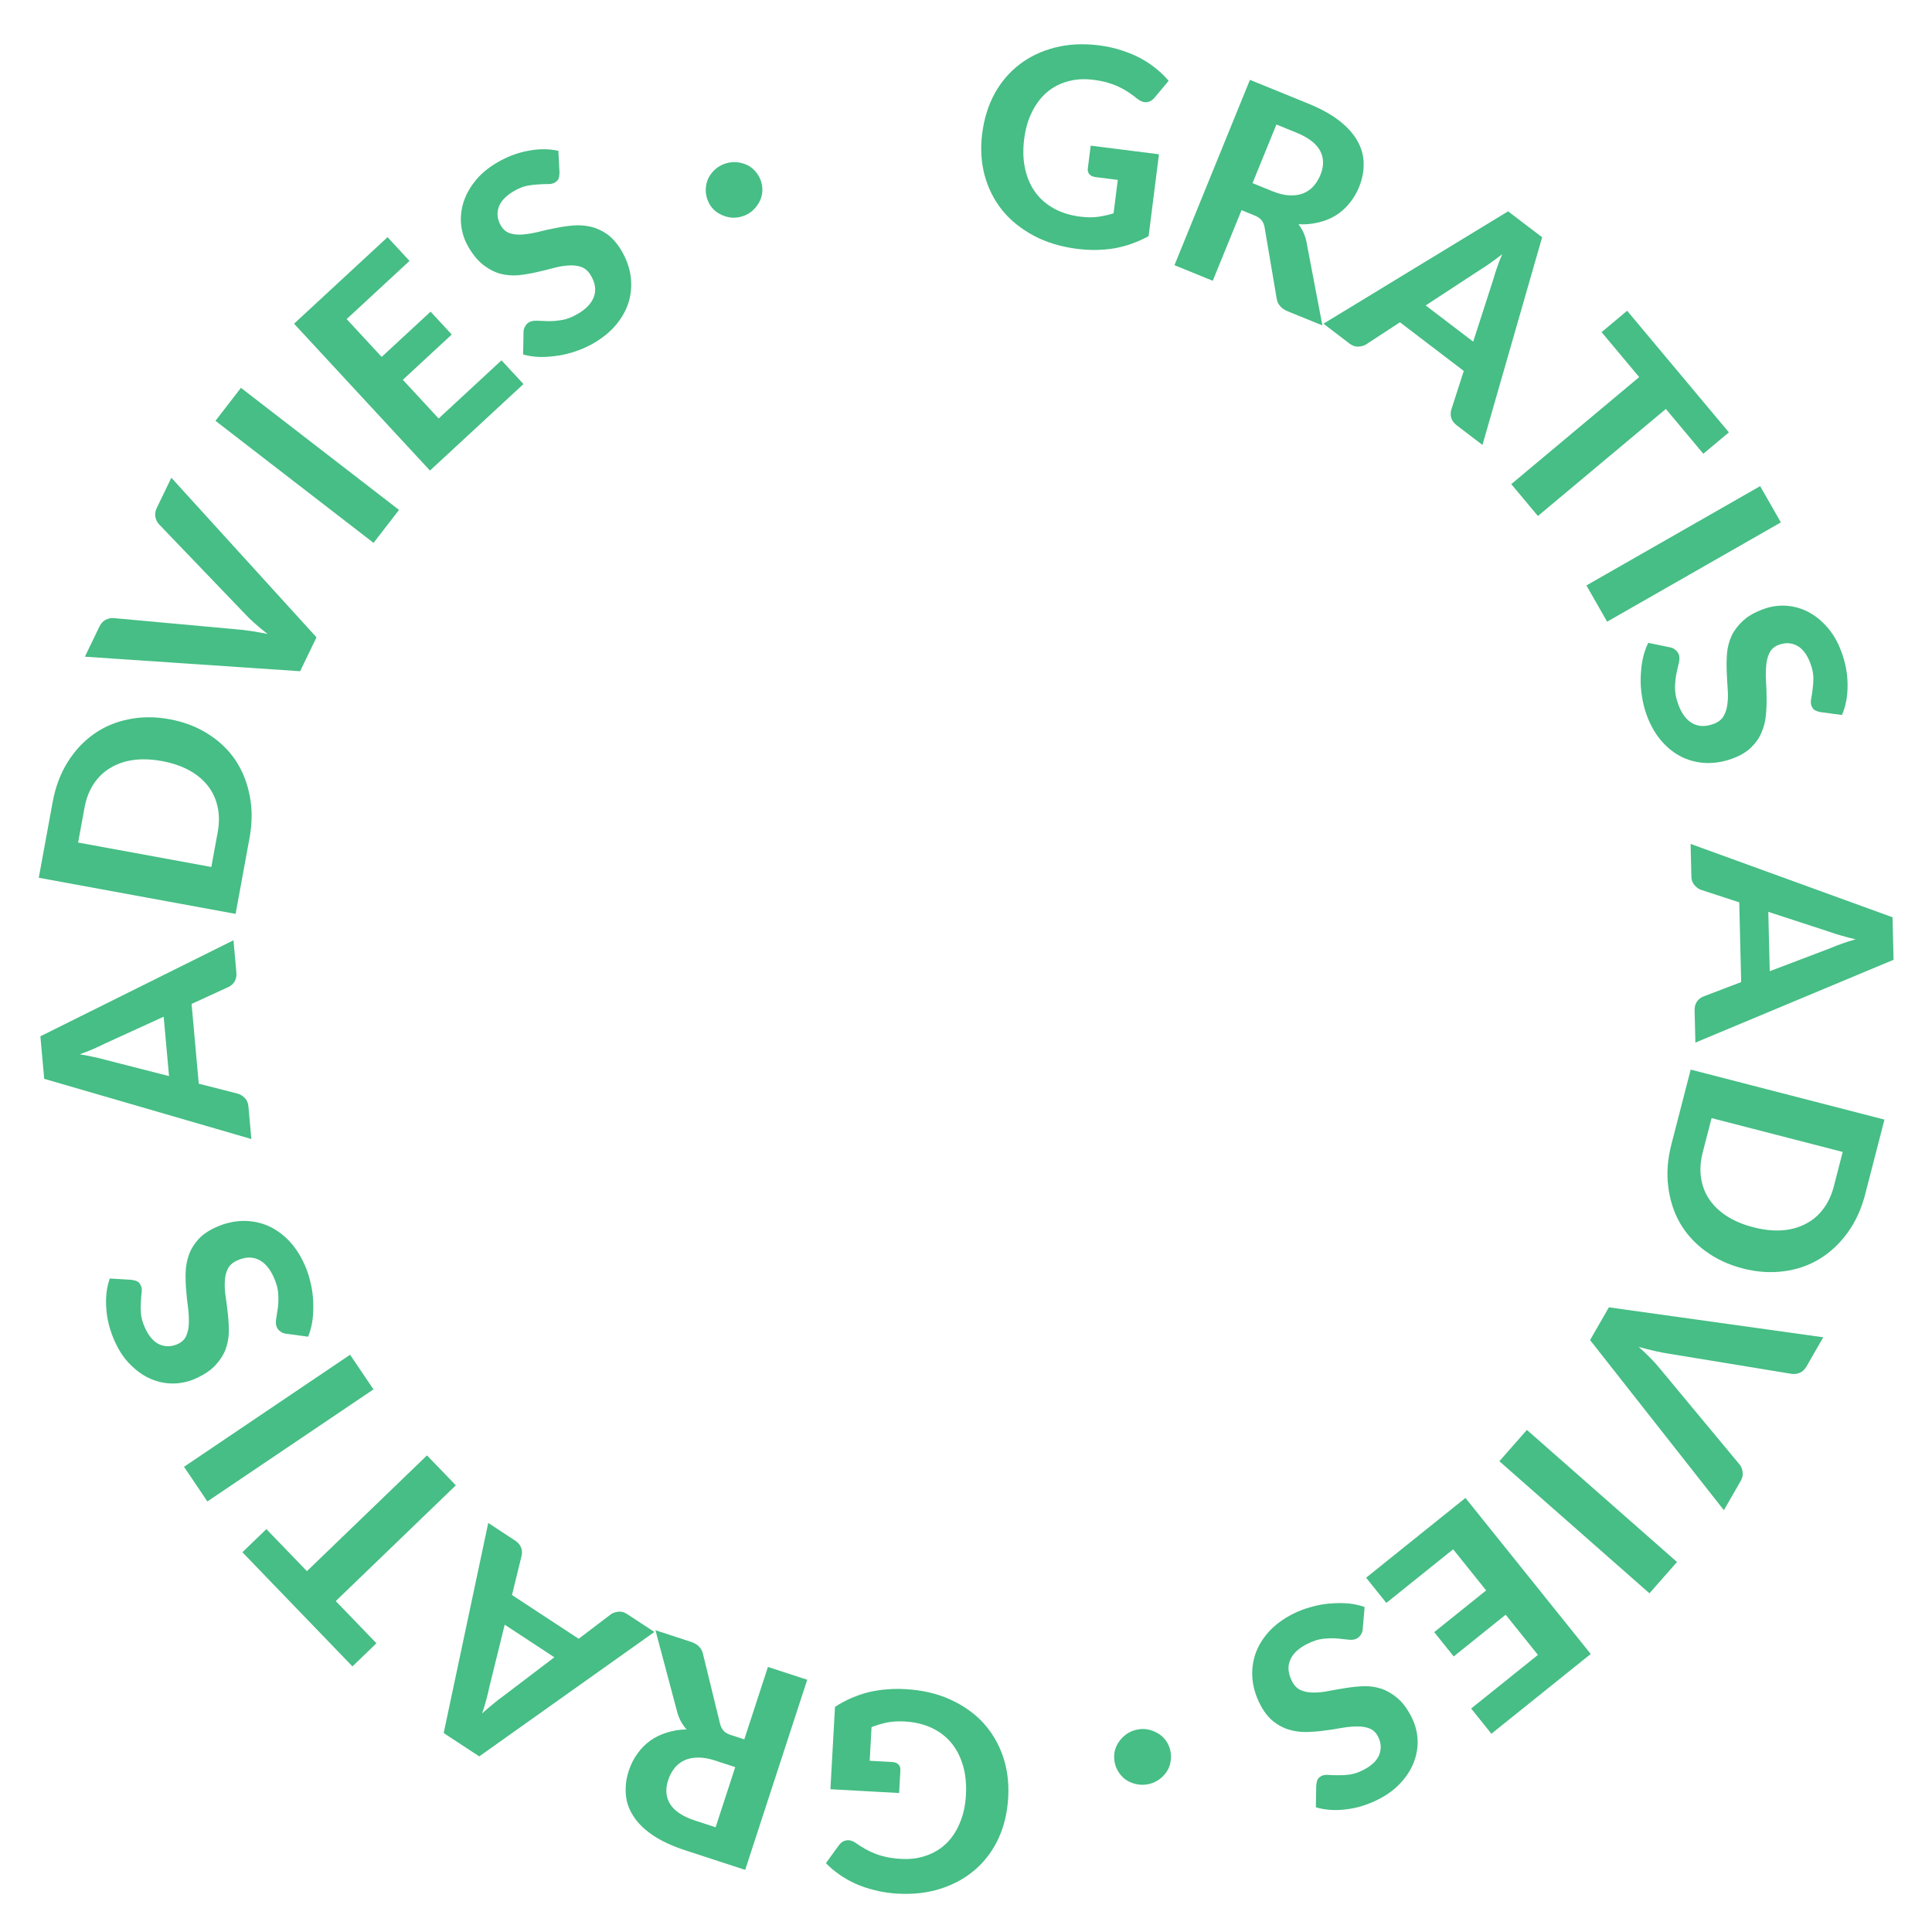
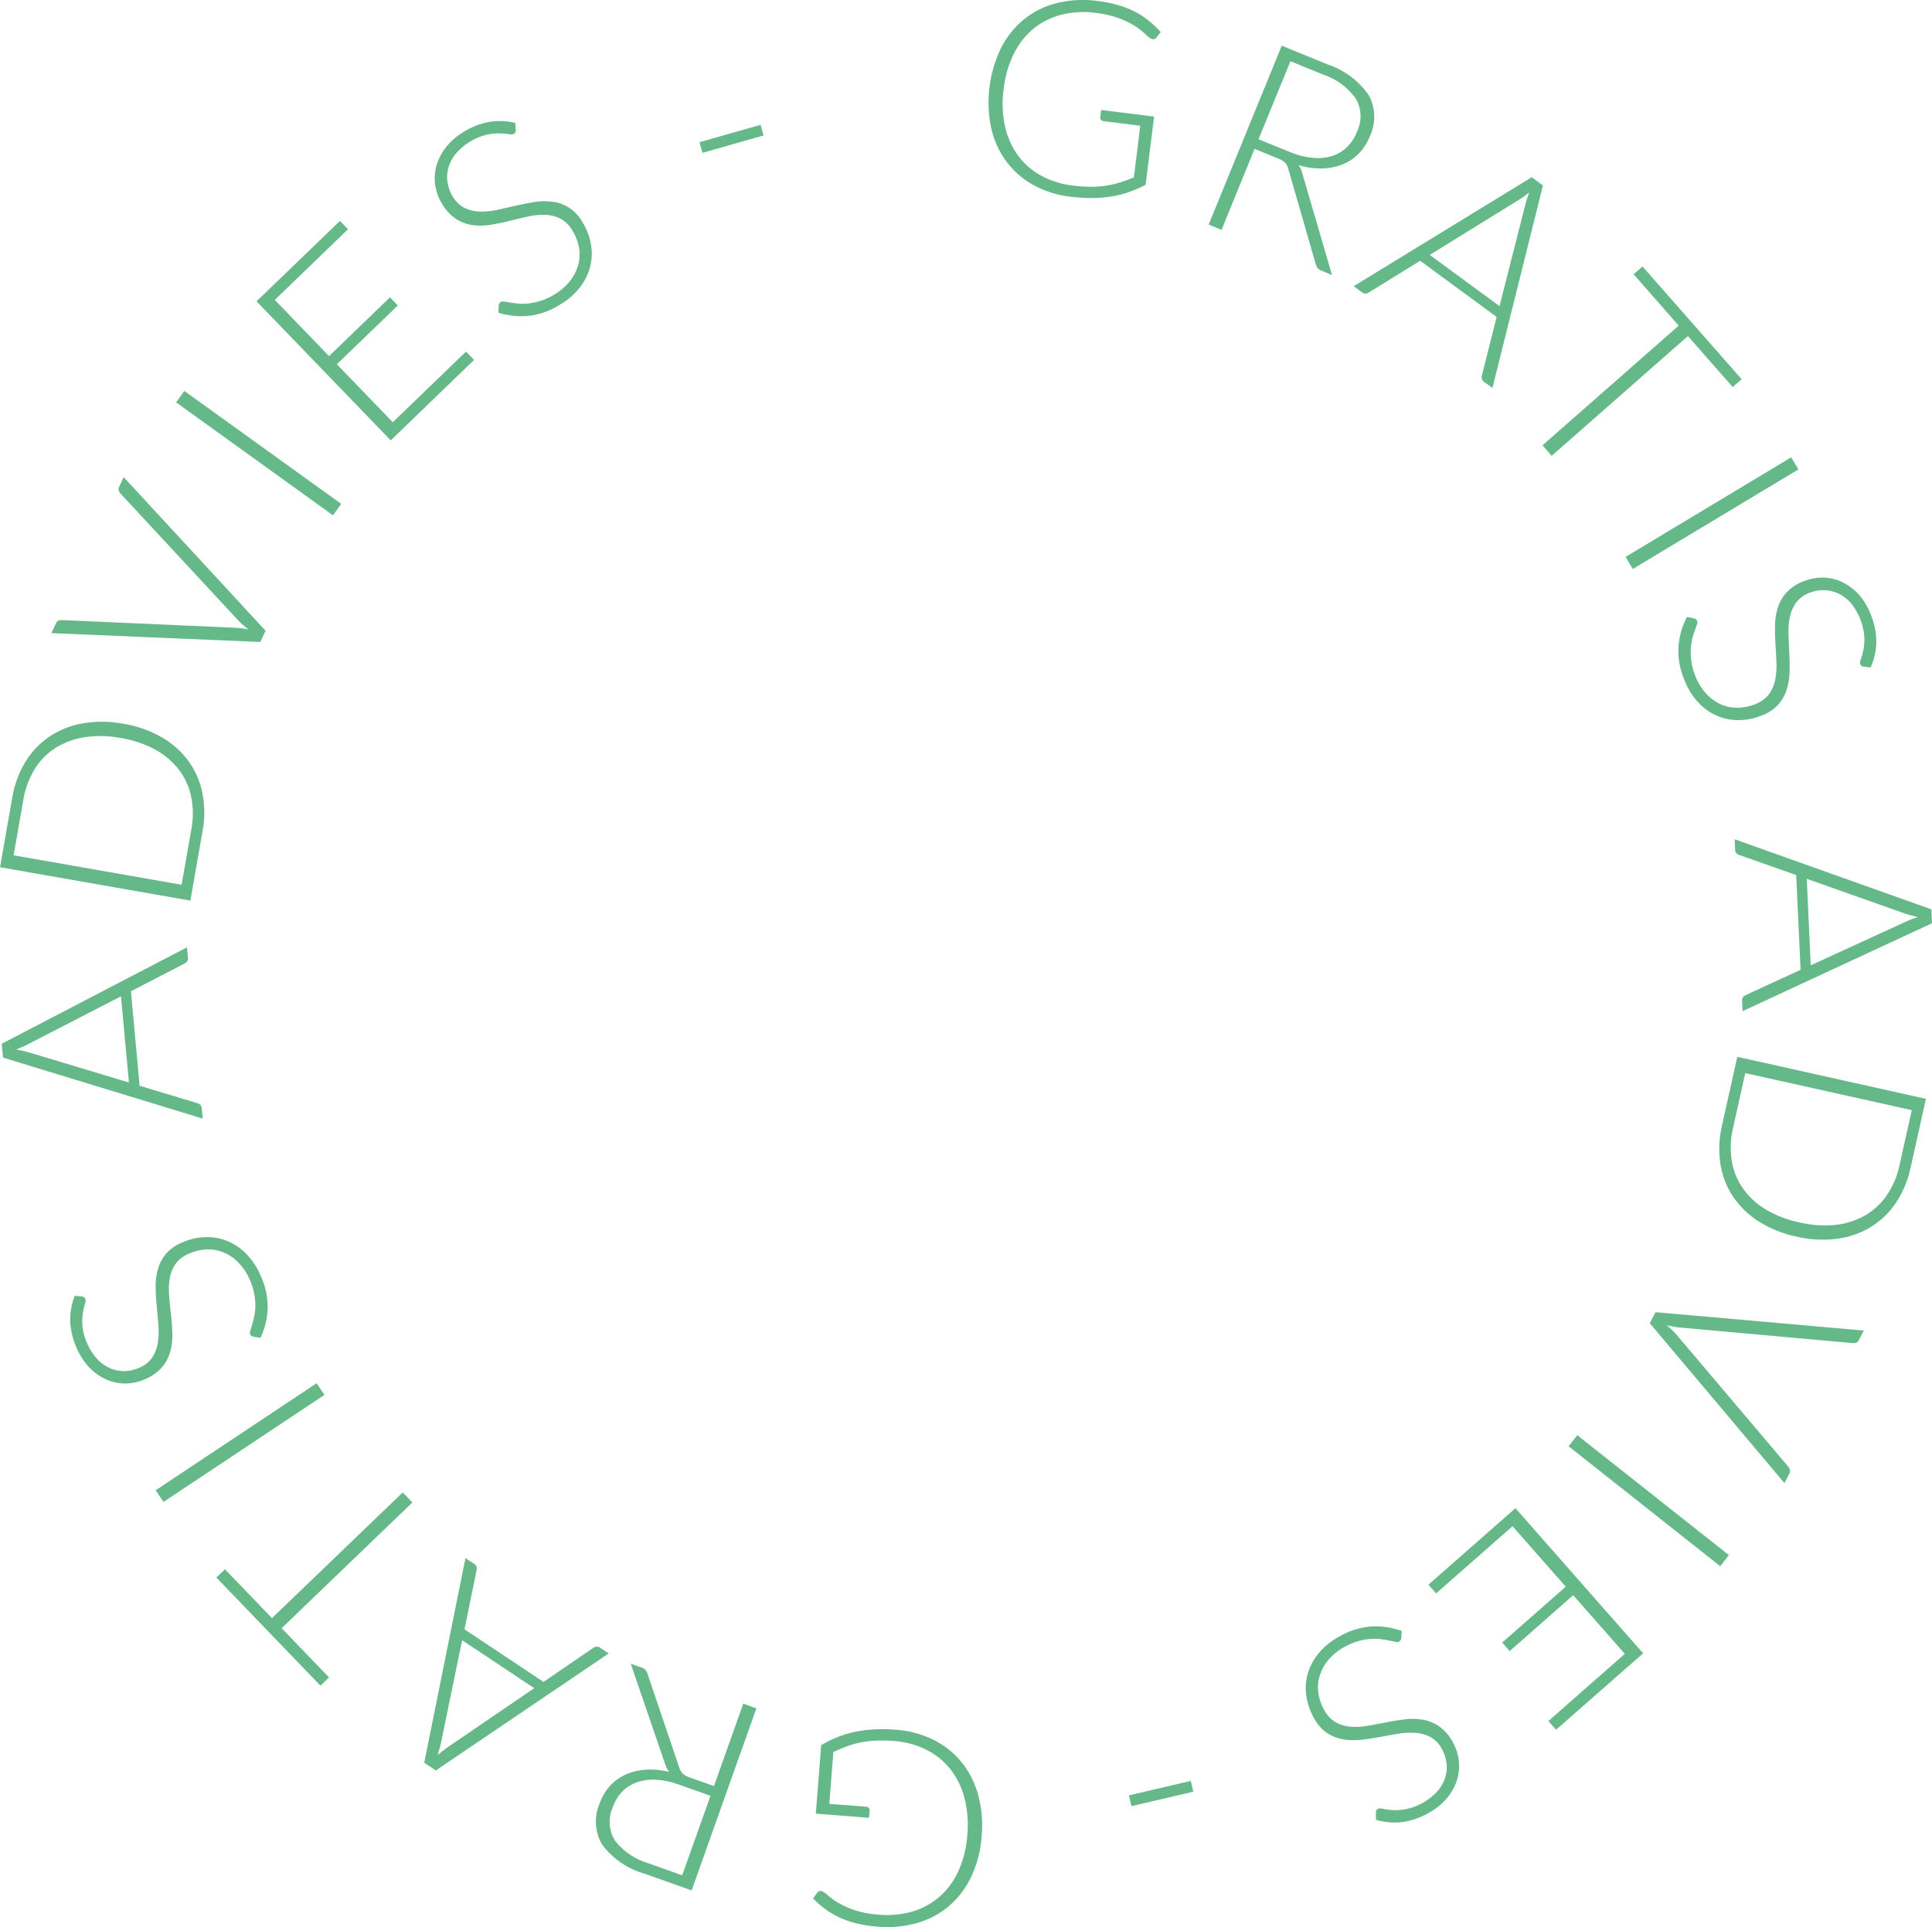
- <svg xmlns="http://www.w3.org/2000/svg" viewBox="0 0 153.97 154.02">
+ <svg xmlns="http://www.w3.org/2000/svg" width="124.061" height="123.758" viewBox="0 0 124.061 123.758">
  <defs>
-     <style>.cls-1{font-size:22px;fill:#46be85;font-family:Lato-Black, Lato;font-weight:800;}</style>
+     <style>.a{fill:#65b888;}</style>
  </defs>
-   <g id="Layer_2" data-name="Layer 2">
-     <g id="Layer_1-2" data-name="Layer 1">
-       <text class="cls-1" transform="translate(76.57 18.49) rotate(7.2)">G</text>
-       <text class="cls-1" transform="translate(92.08 20.51) rotate(22.16)">R</text>
-       <text class="cls-1" transform="matrix(0.8, 0.61, -0.61, 0.8, 105.67, 25.93)">A</text>
-       <text class="cls-1" transform="translate(117.27 34.76) rotate(50.08)">T</text>
-       <text class="cls-1" transform="translate(125.64 45.22) rotate(60.25)">I</text>
-       <text class="cls-1" transform="translate(129.45 51.51) rotate(69.93)">S</text>
-       <text class="cls-1" transform="translate(133.36 63.11) rotate(78.3)"> </text>
-       <text class="cls-1" transform="translate(134.78 67.48) rotate(88.62)">A</text>
-       <text class="cls-1" transform="translate(135.2 83.65) rotate(104.47)">D</text>
-       <text class="cls-1" transform="matrix(-0.5, 0.87, -0.87, -0.5, 131.37, 98.81)">V</text>
-       <text class="cls-1" transform="matrix(-0.66, 0.75, -0.75, -0.66, 122.83, 112.74)">I</text>
-       <text class="cls-1" transform="translate(118.13 118.37) rotate(141.24)">E</text>
-       <text class="cls-1" transform="matrix(-0.89, 0.45, -0.45, -0.89, 108.3, 126.21)">S</text>
-       <text class="cls-1" transform="translate(97.19 131.44) rotate(161.75)"> </text>
-       <text class="cls-1" transform="matrix(-0.98, 0.22, -0.22, -0.98, 92.67, 132.96)">·</text>
-       <text class="cls-1" transform="translate(86.04 134.35) rotate(173.21)"> </text>
-       <text class="cls-1" transform="translate(81.55 135.35) rotate(-176.83)">G</text>
-       <text class="cls-1" transform="matrix(-0.95, -0.31, 0.31, -0.95, 65.94, 134.43)">R</text>
-       <text class="cls-1" transform="translate(52 129.99) rotate(-146.73)">A</text>
-       <text class="cls-1" transform="translate(39.81 122.01) rotate(-133.95)">T</text>
-       <text class="cls-1" transform="matrix(-0.56, -0.83, 0.83, -0.56, 30.71, 112.15)">I</text>
-       <text class="cls-1" transform="translate(26.49 106.16) rotate(-114.15)">S</text>
-       <text class="cls-1" transform="translate(21.75 94.85) rotate(-105.77)"> </text>
-       <text class="cls-1" transform="matrix(-0.09, -1, 1, -0.09, 20.02, 90.6)">A</text>
-       <text class="cls-1" transform="translate(18.48 74.5) rotate(-79.6)">D</text>
-       <text class="cls-1" transform="translate(21.22 59.11) rotate(-64.21)">V</text>
-       <text class="cls-1" transform="matrix(0.61, -0.79, 0.79, 0.61, 28.76, 44.6)">I</text>
-       <text class="cls-1" transform="translate(33.05 38.65) rotate(-42.78)">E</text>
-       <text class="cls-1" transform="translate(42.32 30.13) rotate(-30.68)">S</text>
-       <text class="cls-1" transform="matrix(0.92, -0.38, 0.38, 0.92, 53.01, 24.15)"> </text>
-       <text class="cls-1" transform="translate(57.43 22.3) rotate(-16.57)">·</text>
-       <text class="cls-1" transform="translate(63.93 20.45) rotate(-10.85)"> </text>
-     </g>
+   <g transform="translate(0)">
+     <path class="a" d="M294.67,1962.739a9.171,9.171,0,0,0,1.165.08,6.178,6.178,0,0,0,1-.076,6,6,0,0,0,.893-.21q.427-.138.865-.319L299,1958.9l-2.368-.3a.214.214,0,0,1-.152-.08.186.186,0,0,1-.051-.148l.062-.487,3.4.425-.544,4.377a7.983,7.983,0,0,1-1.031.456,6.407,6.407,0,0,1-1.115.29,8.649,8.649,0,0,1-1.251.109,10.65,10.65,0,0,1-1.438-.088,6.466,6.466,0,0,1-2.376-.75,5.4,5.4,0,0,1-1.729-1.507,5.749,5.749,0,0,1-.976-2.142,8,8,0,0,1,.647-5.182,5.685,5.685,0,0,1,1.481-1.83,5.485,5.485,0,0,1,2.1-1.027,7.043,7.043,0,0,1,2.619-.131,8.622,8.622,0,0,1,1.29.259,6.012,6.012,0,0,1,1.074.421,5.283,5.283,0,0,1,.9.581,6.368,6.368,0,0,1,.776.737l-.285.355a.241.241,0,0,1-.234.1.3.3,0,0,1-.142-.052,1.819,1.819,0,0,1-.349-.291,4.288,4.288,0,0,0-.62-.486,5.965,5.965,0,0,0-1.011-.5,6.276,6.276,0,0,0-1.52-.357,5.848,5.848,0,0,0-2.214.113,4.638,4.638,0,0,0-1.787.891,4.88,4.88,0,0,0-1.269,1.609,6.807,6.807,0,0,0-.657,2.259,6.9,6.9,0,0,0,.082,2.39,5.039,5.039,0,0,0,.828,1.882,4.529,4.529,0,0,0,1.483,1.3A5.5,5.5,0,0,0,294.67,1962.739Z" transform="translate(-225.782 -1950.822)" />
+     <path class="a" d="M299.46,1958.957l-2.12,5.2-.828-.339,4.693-11.488,2.929,1.2a5.183,5.183,0,0,1,2.658,1.982,2.9,2.9,0,0,1,.062,2.654,3.281,3.281,0,0,1-.719,1.109,3.015,3.015,0,0,1-1.043.686,3.785,3.785,0,0,1-1.3.256,4.967,4.967,0,0,1-1.5-.209,1.474,1.474,0,0,1,.216.468l1.924,6.583-.721-.3a.484.484,0,0,1-.2-.14.611.611,0,0,1-.117-.236l-1.775-6.163a.866.866,0,0,0-.193-.372,1.369,1.369,0,0,0-.462-.275Zm.253-.617,2,.814a5.052,5.052,0,0,0,1.442.376,3.2,3.2,0,0,0,1.237-.1,2.475,2.475,0,0,0,.973-.559,2.806,2.806,0,0,0,.661-.99,2.285,2.285,0,0,0-.062-2.148,4.2,4.2,0,0,0-2.1-1.547l-2.1-.859Z" transform="translate(-218.899 -1949.396)" />
+     <path class="a" d="M310.2,1970.2l-.557-.409a.306.306,0,0,1-.123-.172.427.427,0,0,1,0-.21l.951-3.771-4.913-3.608-3.307,2.044a.364.364,0,0,1-.2.061.329.329,0,0,1-.212-.066l-.55-.405,11.436-7,.719.53Zm-4.026-8.546,4.482,3.288,1.666-6.554c.025-.1.06-.219.1-.345s.088-.257.137-.393c-.115.09-.228.172-.335.25s-.209.144-.3.2Z" transform="translate(-214.366 -1945.282)" />
+     <path class="a" d="M320.3,1966.844l-.573.5-2.877-3.272-8.747,7.69-.59-.673,8.745-7.688-2.894-3.3.573-.5Z" transform="translate(-208.463 -1942.487)" />
+     <path class="a" d="M310.712,1973.063l-.464-.774,10.633-6.395.466.774Z" transform="translate(-205.865 -1936.52)" />
+     <path class="a" d="M323.891,1975.58a.251.251,0,0,1-.222-.158.521.521,0,0,1,.045-.335,3.759,3.759,0,0,0,.158-.584,3.858,3.858,0,0,0,.06-.85,3.922,3.922,0,0,0-.869-2.163,2.5,2.5,0,0,0-.8-.612,2.233,2.233,0,0,0-.912-.213,2.441,2.441,0,0,0-.924.164,1.925,1.925,0,0,0-.875.63,2.42,2.42,0,0,0-.4.914,4.483,4.483,0,0,0-.092,1.1q.018.59.053,1.21t.018,1.222a4.175,4.175,0,0,1-.181,1.14,2.686,2.686,0,0,1-.549.973,2.762,2.762,0,0,1-1.091.711,4,4,0,0,1-1.466.285,3.436,3.436,0,0,1-1.4-.291,3.608,3.608,0,0,1-1.2-.869,4.451,4.451,0,0,1-.885-1.464,4.75,4.75,0,0,1-.362-2.126,4.956,4.956,0,0,1,.544-1.878l.45.089a.309.309,0,0,1,.211.182.349.349,0,0,1-.023.226c-.037.1-.08.226-.134.375s-.1.316-.158.513a3.7,3.7,0,0,0-.1.653,4.24,4.24,0,0,0,.029.787,4.126,4.126,0,0,0,.25.932,3.634,3.634,0,0,0,.688,1.148,2.853,2.853,0,0,0,.922.69,2.558,2.558,0,0,0,1.076.236,3.023,3.023,0,0,0,1.134-.214,2,2,0,0,0,.912-.641,2.345,2.345,0,0,0,.407-.918,4.65,4.65,0,0,0,.084-1.1q-.023-.591-.064-1.2t-.031-1.218a3.887,3.887,0,0,1,.181-1.14,2.633,2.633,0,0,1,.569-.981,2.879,2.879,0,0,1,1.142-.731,3.163,3.163,0,0,1,1.2-.216,2.987,2.987,0,0,1,1.2.277,3.482,3.482,0,0,1,1.072.793,4.2,4.2,0,0,1,.8,1.333,4.691,4.691,0,0,1,.343,1.729,4.159,4.159,0,0,1-.368,1.643Z" transform="translate(-204.215 -1932.763)" />
+     <path class="a" d="M314.352,1989.52l-.033-.694a.3.3,0,0,1,.057-.2.429.429,0,0,1,.164-.133l3.535-1.627-.281-6.088-3.668-1.291a.369.369,0,0,1-.172-.115.331.331,0,0,1-.08-.207l-.031-.684,12.629,4.5.043.894Zm4.12-8.5.255,5.556,6.149-2.82c.1-.047.206-.092.331-.138s.255-.1.392-.142c-.14-.036-.277-.069-.4-.1s-.246-.072-.353-.1Z" transform="translate(-202.454 -1924.578)" />
+     <path class="a" d="M318.285,1997.195a7.342,7.342,0,0,1-2.432-.982,5.6,5.6,0,0,1-1.647-1.606,5.246,5.246,0,0,1-.8-2.093,6.513,6.513,0,0,1,.105-2.448l.984-4.416,12.112,2.7-.984,4.416a6.507,6.507,0,0,1-.943,2.261,5.243,5.243,0,0,1-1.614,1.555,5.572,5.572,0,0,1-2.171.756A7.322,7.322,0,0,1,318.285,1997.195Zm.2-.908a6.976,6.976,0,0,0,2.337.155,4.873,4.873,0,0,0,1.9-.618,4.279,4.279,0,0,0,1.388-1.3,5.409,5.409,0,0,0,.8-1.914l.789-3.535-10.694-2.379-.787,3.535a5.448,5.448,0,0,0-.084,2.073,4.339,4.339,0,0,0,.7,1.769,4.845,4.845,0,0,0,1.458,1.362A6.959,6.959,0,0,0,318.488,1996.286Z" transform="translate(-202.936 -1917.775)" />
+     <path class="a" d="M324.788,1995.246l-.329.629a.3.3,0,0,1-.15.148.436.436,0,0,1-.211.031l-11.083-1a5.267,5.267,0,0,1-.889-.153,4.636,4.636,0,0,1,.645.621l7.189,8.492a.45.45,0,0,1,.09.191.3.3,0,0,1-.033.215l-.324.622-8.647-10.267.366-.709Z" transform="translate(-205.107 -1909.79)" />
+     <path class="a" d="M308.371,1998.828l.559-.707,9.735,7.7-.561.709Z" transform="translate(-207.646 -1905.942)" />
+     <path class="a" d="M311.947,2014.755l-.491-.559,4.907-4.315-3.315-3.767-4.081,3.59-.481-.546,4.083-3.591-3.416-3.884-4.907,4.313-.491-.559,5.583-4.911,8.2,9.321Z" transform="translate(-212.027 -1903.661)" />
+     <path class="a" d="M304.215,2016.384a.245.245,0,0,1,.129-.24.49.49,0,0,1,.337,0,3.744,3.744,0,0,0,.6.08,3.859,3.859,0,0,0,.852-.055,3.84,3.84,0,0,0,2.029-1.148,2.5,2.5,0,0,0,.5-.877,2.251,2.251,0,0,0,.09-.93,2.4,2.4,0,0,0-.288-.892,1.865,1.865,0,0,0-.739-.787,2.383,2.383,0,0,0-.957-.271,4.5,4.5,0,0,0-1.107.055c-.392.063-.787.132-1.193.21s-.809.137-1.21.181a4.2,4.2,0,0,1-1.154-.029,2.712,2.712,0,0,1-1.037-.415,2.741,2.741,0,0,1-.85-.99,4,4,0,0,1-.474-1.415,3.419,3.419,0,0,1,.1-1.423,3.7,3.7,0,0,1,.705-1.3,4.5,4.5,0,0,1,1.331-1.07,4.785,4.785,0,0,1,2.062-.641,4.979,4.979,0,0,1,1.933.293l-.029.456a.306.306,0,0,1-.152.234.339.339,0,0,1-.228.006c-.105-.024-.234-.051-.386-.082s-.328-.062-.53-.089a3.5,3.5,0,0,0-.661-.016,3.946,3.946,0,0,0-.778.133,4.118,4.118,0,0,0-.891.37,3.673,3.673,0,0,0-1.045.832,2.854,2.854,0,0,0-.563,1.006,2.573,2.573,0,0,0-.094,1.1,3.032,3.032,0,0,0,.364,1.1,2,2,0,0,0,.756.819,2.358,2.358,0,0,0,.963.282,4.6,4.6,0,0,0,1.105-.064q.579-.1,1.185-.222t1.2-.191a3.929,3.929,0,0,1,1.154.027,2.664,2.664,0,0,1,1.047.436,2.9,2.9,0,0,1,.877,1.033,3.149,3.149,0,0,1,.372,1.167,2.993,2.993,0,0,1-.115,1.229,3.36,3.36,0,0,1-.645,1.165,4.044,4.044,0,0,1-1.214.975,4.658,4.658,0,0,1-1.666.569,4.174,4.174,0,0,1-1.68-.146Z" transform="translate(-215.863 -1899.969)" />
+     <path class="a" d="M298.017,2010.205l-3.97.929-.162-.692,3.97-.93Z" transform="translate(-221.391 -1895.132)" />
+     <path class="a" d="M288.675,2008.566a9.2,9.2,0,0,0-1.169-.023,5.975,5.975,0,0,0-.99.119,5.843,5.843,0,0,0-.881.251c-.283.106-.565.224-.852.361l-.261,3.33,2.378.185a.235.235,0,0,1,.158.074.19.19,0,0,1,.055.148l-.039.489-3.418-.269.345-4.4a8.011,8.011,0,0,1,1.008-.5,6.239,6.239,0,0,1,1.1-.341,8.615,8.615,0,0,1,1.245-.168,10.855,10.855,0,0,1,1.44.021,6.427,6.427,0,0,1,2.409.643,5.443,5.443,0,0,1,1.8,1.424,5.785,5.785,0,0,1,1.072,2.1,7.4,7.4,0,0,1,.232,2.639,7.3,7.3,0,0,1-.641,2.567,5.682,5.682,0,0,1-1.4,1.9,5.474,5.474,0,0,1-2.054,1.124,7.039,7.039,0,0,1-2.61.248,8.254,8.254,0,0,1-1.3-.2,6.135,6.135,0,0,1-1.093-.37,5.44,5.44,0,0,1-.924-.54,6.173,6.173,0,0,1-.807-.7l.265-.366a.242.242,0,0,1,.23-.113.34.34,0,0,1,.146.045,1.9,1.9,0,0,1,.359.276,4.182,4.182,0,0,0,.643.454,5.815,5.815,0,0,0,1.033.46,6.234,6.234,0,0,0,1.534.286,5.931,5.931,0,0,0,2.208-.213,4.66,4.66,0,0,0,1.742-.973,4.874,4.874,0,0,0,1.195-1.666,6.791,6.791,0,0,0,.555-2.288,6.89,6.89,0,0,0-.193-2.38,5.032,5.032,0,0,0-.916-1.845,4.532,4.532,0,0,0-1.54-1.234A5.551,5.551,0,0,0,288.675,2008.566Z" transform="translate(-231.269 -1896.749)" />
+     <path class="a" d="M283.9,2013.509l1.881-5.289.842.3-4.157,11.693-2.984-1.062a5.172,5.172,0,0,1-2.746-1.856,2.906,2.906,0,0,1-.185-2.648,3.326,3.326,0,0,1,.666-1.14,3.068,3.068,0,0,1,1.012-.735,3.76,3.76,0,0,1,1.288-.314,4.877,4.877,0,0,1,1.5.14,1.517,1.517,0,0,1-.238-.458l-2.224-6.489.735.263a.5.5,0,0,1,.208.13.63.63,0,0,1,.127.233l2.056,6.072a.881.881,0,0,0,.212.363,1.29,1.29,0,0,0,.474.253Zm-.222.628-2.033-.723a5.079,5.079,0,0,0-1.46-.31,3.146,3.146,0,0,0-1.23.164,2.428,2.428,0,0,0-.947.6,2.824,2.824,0,0,0-.614,1.021,2.284,2.284,0,0,0,.16,2.14,4.221,4.221,0,0,0,2.165,1.45l2.14.762Z" transform="translate(-238.054 -1898.799)" />
+     <path class="a" d="M273.314,2002.17l.577.384a.333.333,0,0,1,.133.166.512.512,0,0,1,.008.212l-.78,3.812,5.073,3.377,3.21-2.194a.389.389,0,0,1,.195-.07.316.316,0,0,1,.212.058l.569.378-11.1,7.515-.744-.495Zm4.414,8.355-4.627-3.081-1.366,6.622c-.021.107-.051.224-.086.35s-.074.261-.119.4c.113-.094.22-.183.324-.265s.2-.154.294-.22Z" transform="translate(-243.425 -1902.099)" />
+     <path class="a" d="M263.816,2005.469l.551-.53,3.021,3.139,8.394-8.072.62.644-8.392,8.074,3.038,3.161-.55.528Z" transform="translate(-249.923 -1904.152)" />
+     <path class="a" d="M272.152,1996.407l.5.752-10.335,6.87-.5-.75Z" transform="translate(-251.819 -1907.568)" />
+     <path class="a" d="M259.746,1995.4a.244.244,0,0,1,.228.148.5.5,0,0,1-.029.335,3.774,3.774,0,0,0-.131.593,3.841,3.841,0,0,0-.021.849,3.407,3.407,0,0,0,.308,1.109,3.449,3.449,0,0,0,.661,1.013,2.508,2.508,0,0,0,.83.575,2.239,2.239,0,0,0,.92.17,2.4,2.4,0,0,0,.916-.208,1.894,1.894,0,0,0,.844-.667,2.454,2.454,0,0,0,.357-.932,4.6,4.6,0,0,0,.039-1.107c-.027-.394-.064-.8-.105-1.207s-.068-.817-.076-1.22a4.165,4.165,0,0,1,.131-1.148,2.672,2.672,0,0,1,.5-1,2.749,2.749,0,0,1,1.058-.764,4.028,4.028,0,0,1,1.452-.349,3.405,3.405,0,0,1,1.407.226,3.623,3.623,0,0,1,1.24.813,4.452,4.452,0,0,1,.949,1.419,4.744,4.744,0,0,1,.46,2.108,4.964,4.964,0,0,1-.458,1.9l-.452-.069a.3.3,0,0,1-.218-.171.332.332,0,0,1,.014-.226c.029-.1.07-.23.115-.38s.092-.322.134-.518a3.573,3.573,0,0,0,.074-.659,3.968,3.968,0,0,0-.068-.786,3.9,3.9,0,0,0-.29-.918,3.611,3.611,0,0,0-.739-1.115,2.8,2.8,0,0,0-.953-.647,2.556,2.556,0,0,0-1.086-.189,3.045,3.045,0,0,0-1.123.269,2.005,2.005,0,0,0-.883.682,2.336,2.336,0,0,0-.362.936,4.562,4.562,0,0,0-.033,1.1c.031.391.072.793.119,1.2s.076.813.088,1.214a3.9,3.9,0,0,1-.131,1.148,2.677,2.677,0,0,1-.524,1.008,2.915,2.915,0,0,1-1.1.781,3.146,3.146,0,0,1-1.195.271,3.006,3.006,0,0,1-1.214-.22,3.407,3.407,0,0,1-1.107-.745,4.12,4.12,0,0,1-.865-1.294,4.655,4.655,0,0,1-.423-1.71,4.2,4.2,0,0,1,.29-1.66Z" transform="translate(-254.495 -1912.133)" />
+     <path class="a" d="M268.639,1982.042l.062.689a.3.3,0,0,1-.049.207.4.4,0,0,1-.158.137l-3.455,1.789.559,6.069,3.722,1.121a.353.353,0,0,1,.177.107.336.336,0,0,1,.09.2l.062.68-12.824-3.917-.082-.891Zm-3.728,8.682-.511-5.537-6.012,3.1c-.1.049-.2.1-.324.152s-.251.108-.386.16c.142.027.279.057.407.086s.25.058.357.089Z" transform="translate(-256.632 -1921.198)" />
+     <path class="a" d="M264.6,1974.736a7.371,7.371,0,0,1,2.475.87,5.593,5.593,0,0,1,1.715,1.53,5.221,5.221,0,0,1,.895,2.054,6.418,6.418,0,0,1,.008,2.449l-.782,4.457-12.221-2.143.781-4.457a6.477,6.477,0,0,1,.84-2.3,5.207,5.207,0,0,1,1.54-1.627,5.592,5.592,0,0,1,2.134-.855A7.3,7.3,0,0,1,264.6,1974.736Zm-.162.916a6.863,6.863,0,0,0-2.343-.046,4.86,4.86,0,0,0-1.867.7,4.3,4.3,0,0,0-1.327,1.366,5.442,5.442,0,0,0-.715,1.949l-.624,3.566,10.787,1.891.626-3.567a5.414,5.414,0,0,0-.01-2.075,4.289,4.289,0,0,0-.782-1.737,4.843,4.843,0,0,0-1.518-1.294A6.97,6.97,0,0,0,264.436,1975.652Z" transform="translate(-256.687 -1928.254)" />
+     <path class="a" d="M258.381,1976.564l.3-.645a.312.312,0,0,1,.144-.155.439.439,0,0,1,.208-.039l11.118.492a5.761,5.761,0,0,1,.895.113,4.84,4.84,0,0,1-.674-.59l-7.569-8.156a.441.441,0,0,1-.1-.185.314.314,0,0,1,.021-.217l.3-.635,9.107,9.862-.335.724Z" transform="translate(-255.08 -1935.901)" />
+     <path class="a" d="M273.09,1970.958l-.53.733-10.07-7.252.528-.733Z" transform="translate(-251.181 -1938.597)" />
+     <path class="a" d="M270.494,1958.1l.516.536-4.7,4.537,3.483,3.611,3.913-3.777.5.524-3.913,3.775,3.594,3.724,4.7-4.537.518.536-5.352,5.165-8.616-8.93Z" transform="translate(-248.664 -1943.911)" />
+     <path class="a" d="M276.215,1955.389a.242.242,0,0,1-.117.245.5.5,0,0,1-.335.017,4.005,4.005,0,0,0-.6-.05,3.82,3.82,0,0,0-.848.093,3.845,3.845,0,0,0-1.972,1.24,2.5,2.5,0,0,0-.46.9,2.2,2.2,0,0,0-.045.935,2.381,2.381,0,0,0,.327.879,1.9,1.9,0,0,0,.774.748,2.419,2.419,0,0,0,.969.228,4.573,4.573,0,0,0,1.107-.107c.384-.082.778-.172,1.179-.265s.8-.175,1.2-.24a4.23,4.23,0,0,1,1.156-.023,2.552,2.552,0,0,1,1.951,1.316,4.024,4.024,0,0,1,.54,1.389,3.448,3.448,0,0,1-.035,1.427,3.649,3.649,0,0,1-.641,1.335,4.438,4.438,0,0,1-1.282,1.13,4.762,4.762,0,0,1-2.029.737,4.973,4.973,0,0,1-1.945-.2l.008-.458a.314.314,0,0,1,.142-.241.361.361,0,0,1,.226-.016c.105.016.238.039.39.064s.331.047.534.064a3.4,3.4,0,0,0,.661-.016,4.078,4.078,0,0,0,.772-.169,3.983,3.983,0,0,0,.871-.411,3.636,3.636,0,0,0,1.005-.881,2.84,2.84,0,0,0,.515-1.031,2.577,2.577,0,0,0,.043-1.1,3.067,3.067,0,0,0-.415-1.078,2.012,2.012,0,0,0-.8-.785,2.311,2.311,0,0,0-.974-.234,4.577,4.577,0,0,0-1.1.113c-.382.086-.774.179-1.171.281s-.8.181-1.195.246a3.914,3.914,0,0,1-1.154.025,2.692,2.692,0,0,1-1.066-.384,2.941,2.941,0,0,1-.924-.994,3.181,3.181,0,0,1-.427-1.148,3,3,0,0,1,.059-1.234,3.417,3.417,0,0,1,.588-1.194,4.155,4.155,0,0,1,1.168-1.031,4.644,4.644,0,0,1,1.639-.646,4.159,4.159,0,0,1,1.684.068Z" transform="translate(-243.098 -1947.036)" />
+     <path class="a" d="M279.733,1956.051l3.923-1.115.195.682-3.923,1.115Z" transform="translate(-234.819 -1946.918)" />
  </g>
</svg>
